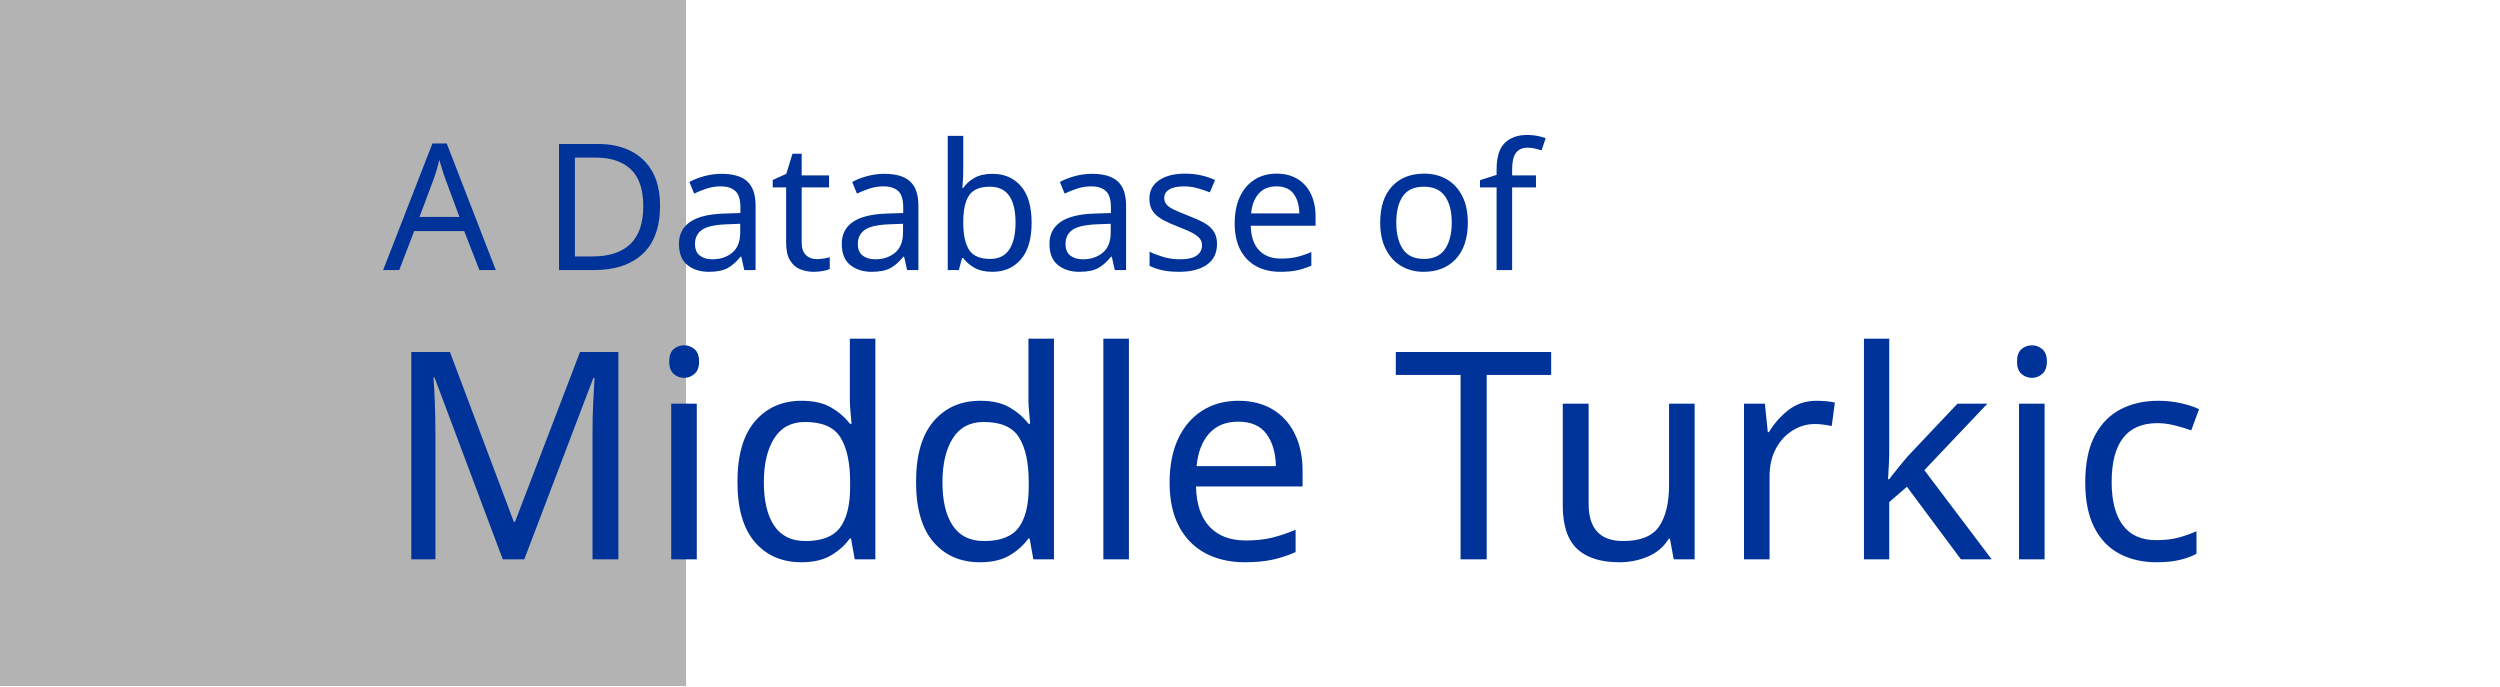
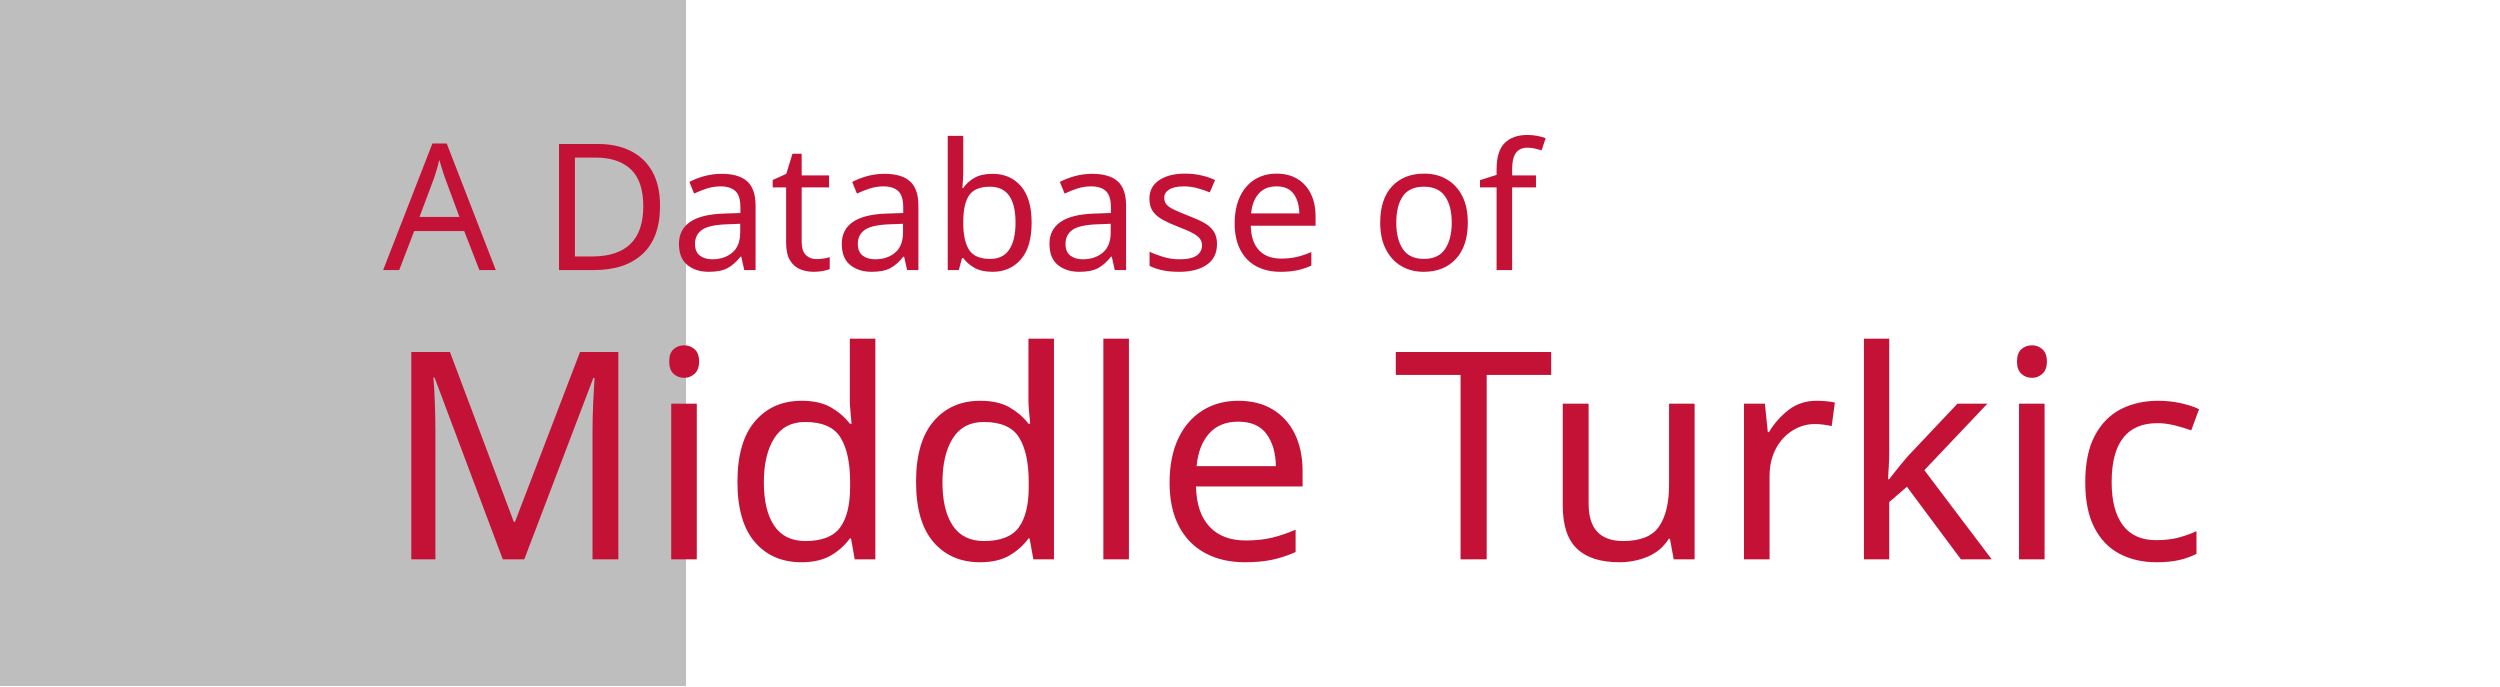
<svg xmlns="http://www.w3.org/2000/svg" id="svg8" version="1.1" viewBox="0 0 1248.504 342.595" height="342.595mm" width="1248.504mm">
  <defs id="defs2" />
  <g id="layer1" transform="translate(80.91691,4.064178)">
-     <a id="a85">
-       <rect style="fill:#b3b3b3;stroke-width:3.257" id="rect38" width="342.595" height="342.595" x="-80.917" y="-4.064" />
+     <a style="fill:#bebebe;fill-opacity:1" id="a85">
+       <rect style="fill:#bebebe;stroke-width:3.257;fill-opacity:1" id="rect38" width="342.595" height="342.595" x="-80.917" y="-4.064" />
    </a>
-     <text id="text32" y="130.804" x="110.42" style="font-style:normal;font-variant:normal;font-weight:normal;font-stretch:normal;font-size:145.032px;line-height:0;font-family:'Libre Baskerville';-inkscape-font-specification:'Libre Baskerville';fill:#003399;fill-opacity:1;stroke:none;stroke-width:3.626" xml:space="preserve">
-       <tspan y="130.804" x="110.42" id="tspan83" style="font-style:normal;font-variant:normal;font-weight:normal;font-stretch:normal;font-size:88.194px;line-height:1.35;font-family:'Libre Baskerville';-inkscape-font-specification:'Libre Baskerville';fill:#003399;stroke-width:3.626">A Database of</tspan>
-       <tspan id="tspan19" style="font-style:normal;font-variant:normal;font-weight:normal;font-stretch:normal;line-height:0.95;font-family:'Libre Baskerville';-inkscape-font-specification:'Libre Baskerville';fill:#003399;stroke-width:3.626" y="275.269" x="110.42">Middle Turkic</tspan>
-       <tspan id="tspan34" style="font-style:normal;font-variant:normal;font-weight:normal;font-stretch:normal;line-height:0.95;font-family:'Libre Baskerville';-inkscape-font-specification:'Libre Baskerville';fill:#003399;stroke-width:3.626" y="344.159" x="110.42" />
+     <text id="text32" y="130.804" x="110.42" style="font-style:normal;font-variant:normal;font-weight:normal;font-stretch:normal;font-size:145.032px;line-height:0;font-family:'Libre Baskerville';-inkscape-font-specification:'Libre Baskerville';fill:#c41237;fill-opacity:1;stroke:none;stroke-width:3.626;" xml:space="preserve">
+       <tspan y="130.804" x="110.42" id="tspan83" style="font-style:normal;font-variant:normal;font-weight:normal;font-stretch:normal;font-size:88.194px;line-height:1.35;font-family:'Libre Baskerville';-inkscape-font-specification:'Libre Baskerville';fill:#c41237;stroke-width:3.626;fill-opacity:1;">A Database of</tspan>
+       <tspan id="tspan19" style="font-style:normal;font-variant:normal;font-weight:normal;font-stretch:normal;line-height:0.95;font-family:'Libre Baskerville';-inkscape-font-specification:'Libre Baskerville';fill:#c41237;stroke-width:3.626;fill-opacity:1;" y="275.269" x="110.42">Middle Turkic</tspan>
+       <tspan id="tspan34" style="font-style:normal;font-variant:normal;font-weight:normal;font-stretch:normal;line-height:0.95;font-family:'Libre Baskerville';-inkscape-font-specification:'Libre Baskerville';fill:#c41237;stroke-width:3.626;fill-opacity:1;" y="344.159" x="110.42" />
    </text>
  </g>
</svg>
